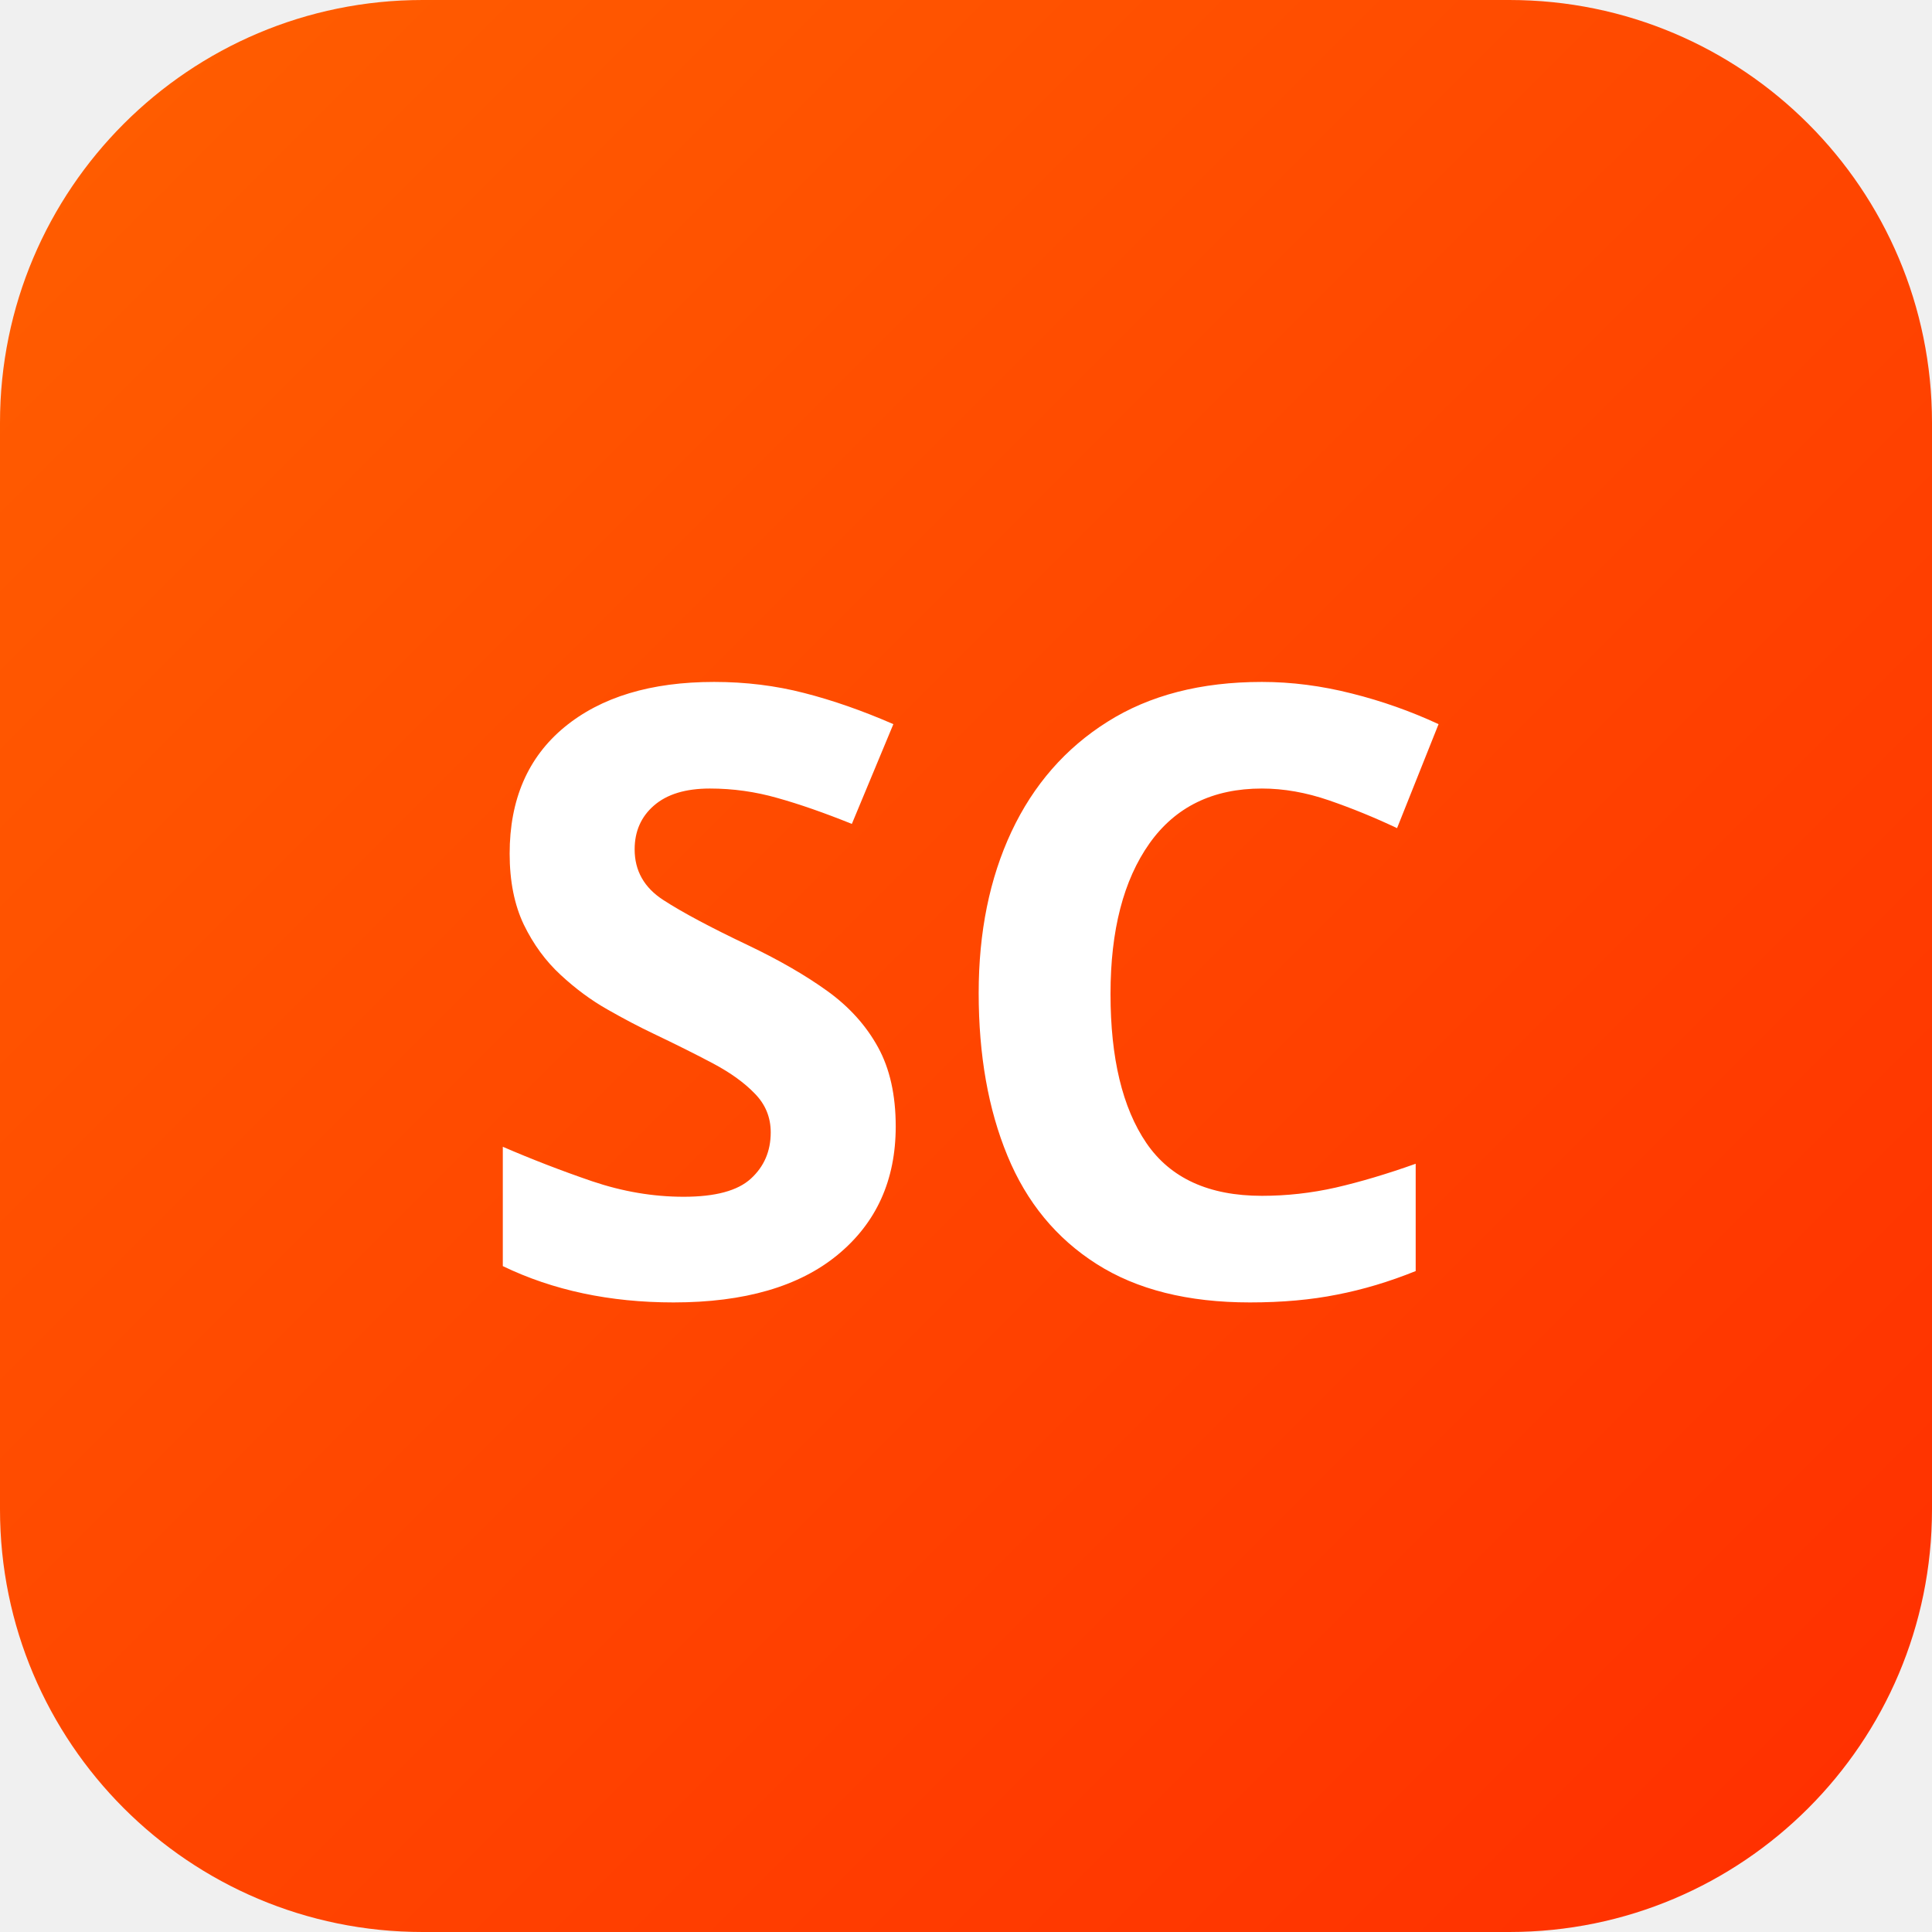
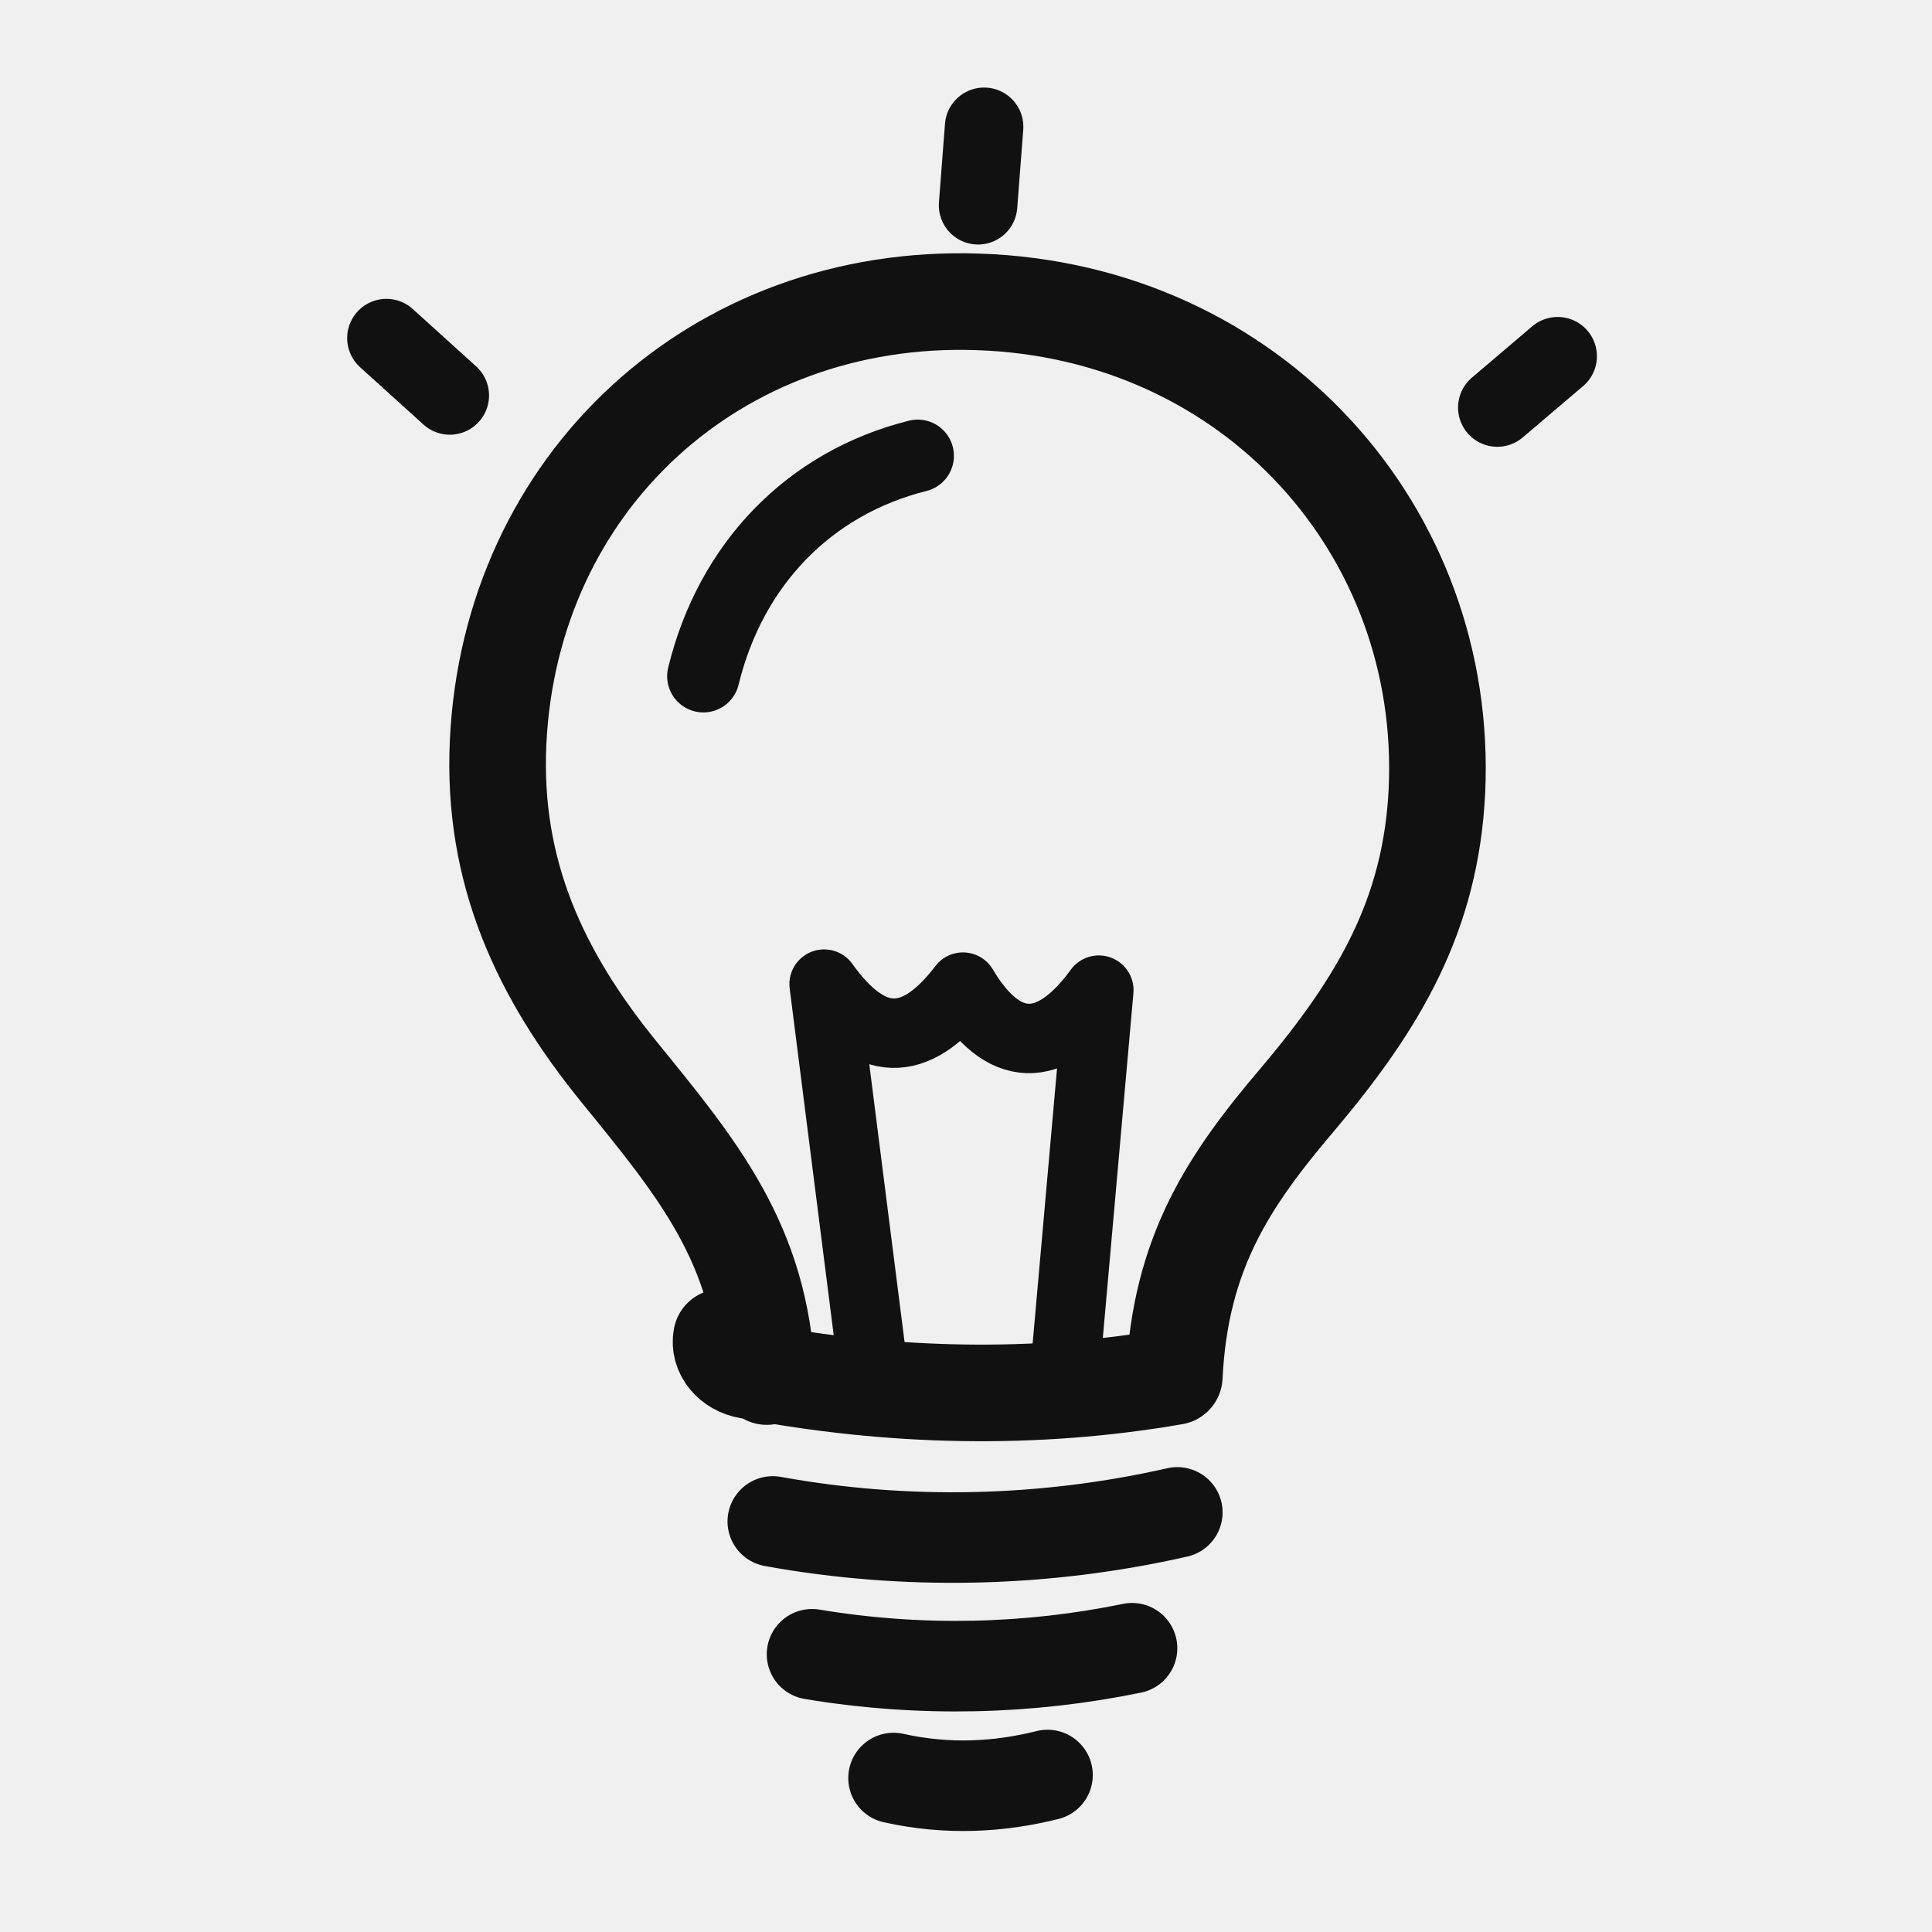
- <svg xmlns="http://www.w3.org/2000/svg" viewBox="0 0 128 128">
-   <defs>
-     <linearGradient id="bg" x1="0" y1="0" x2="128" y2="128" gradientUnits="userSpaceOnUse">
-       <stop offset="0" stop-color="#FF5F00" />
-       <stop offset="1" stop-color="#FF2E00" />
-     </linearGradient>
-   </defs>
-   <rect width="128" height="128" rx="28" fill="url(#bg)" />
-   <text x="64" y="64" text-anchor="middle" dominant-baseline="central" font-family="sans-serif" font-weight="700" font-size="56" fill="#FFF">SC</text>
+ <svg xmlns="http://www.w3.org/2000/svg" viewBox="0 0 64 64">
+   <style>
+     path{fill:none;stroke:#111;stroke-linecap:round;stroke-linejoin:round}
+     @media (prefers-color-scheme: dark){path{stroke:#f2f2f2}}
+   </style>
+   <path stroke-width="3.2" d="M25.4 45.6c-.2-4.4-2.3-6.9-4.9-10.1-2.6-3.2-4.2-6.6-4-10.9.4-8.6 7.2-14.9 15.9-14.6 9.1.3 15.6 7.6 15.2 16.2-.2 4.1-1.9 7-4.6 10.2-2.3 2.7-3.9 5.1-4.1 9.2-4.6.8-9.4.7-14.1-.2-.6-.1-1-.6-.9-1.1" />
+   <path stroke-width="2.4" d="M23.3 22.4c.9-3.7 3.5-6.4 7.1-7.3" />
+   <path stroke-width="3" d="M25.6 50.4c4.4.8 9 .7 13.4-.3" />
+   <path stroke-width="3" d="M26.9 54.8c3.6.6 7.2.5 10.6-.2" />
+   <path stroke-width="3" d="M29.6 58.9c1.8.4 3.5.3 5.1-.1" />
+   <path stroke-width="2.3" d="M28.9 45.2l-1.6-12.6c1.5 2.1 3 2.2 4.6.1 1.3 2.2 2.9 2.3 4.5.1l-1.1 12.4" />
+   <path stroke-width="2.6" d="M32.6 4.2l-.2 2.6" />
+   <path stroke-width="2.6" d="M51.6 11.8l-2 1.7" />
+   <path stroke-width="2.6" d="M12.8 11.2l2.1 1.9" />
</svg>
